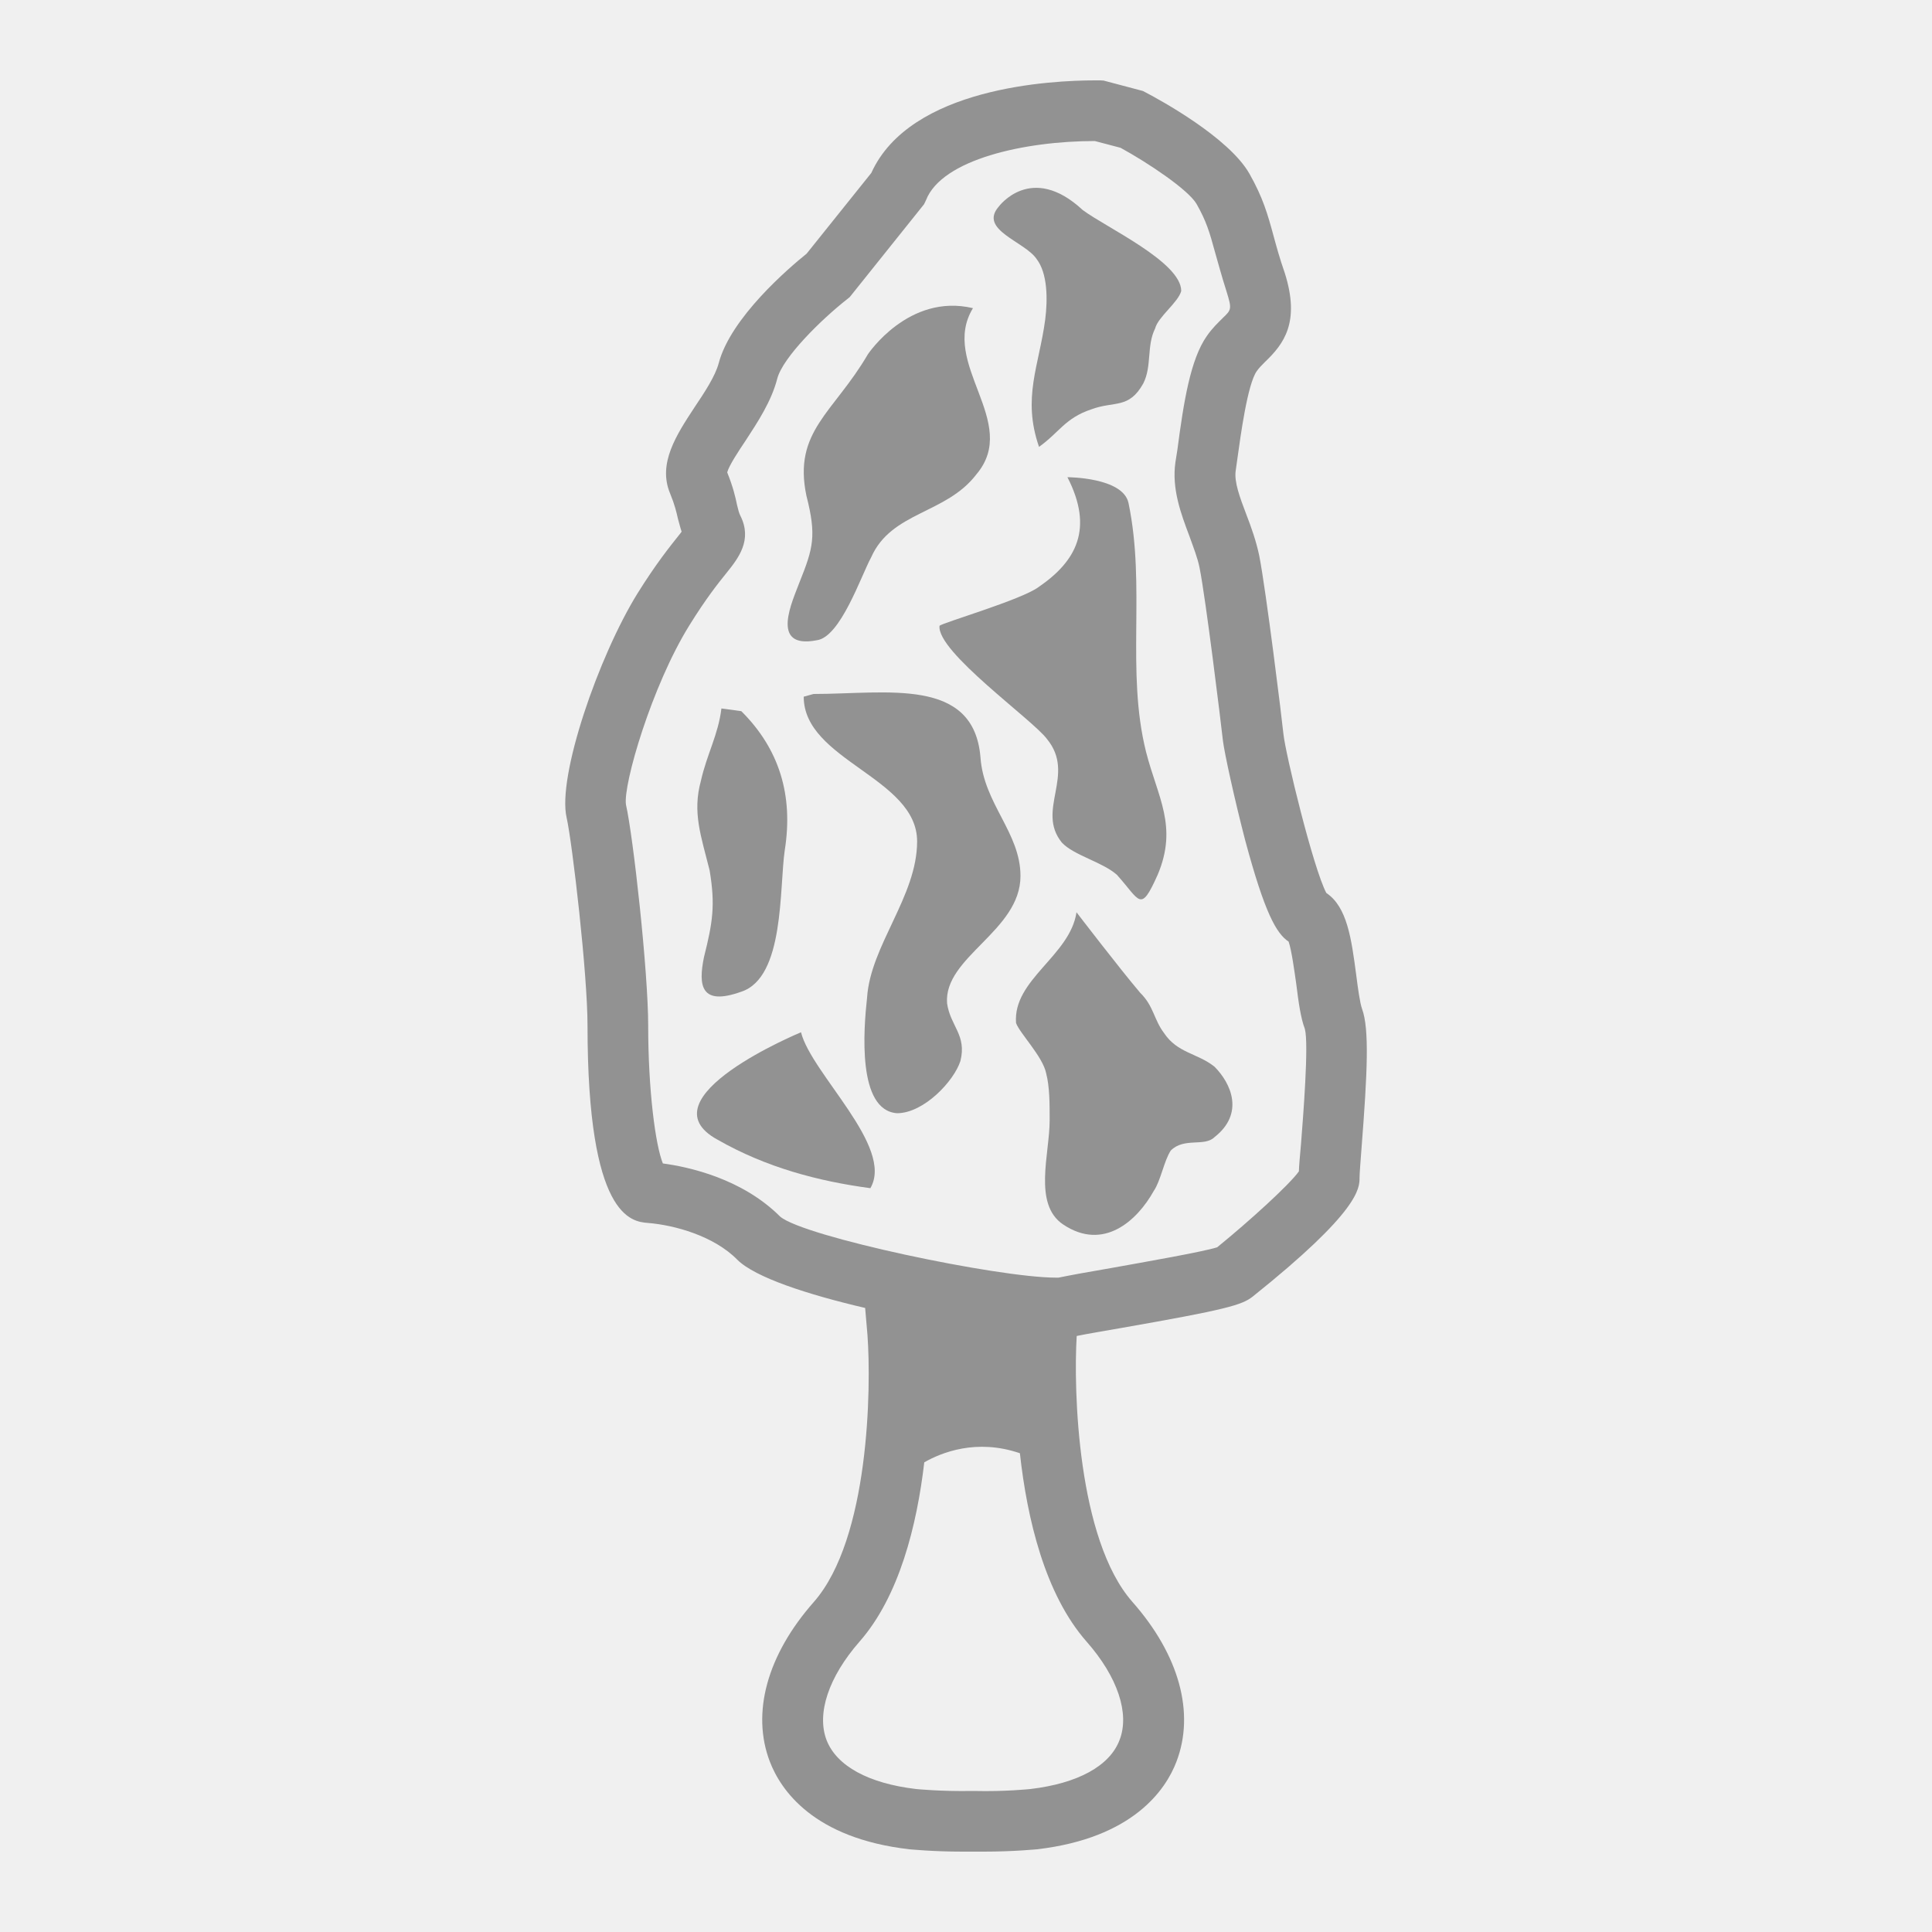
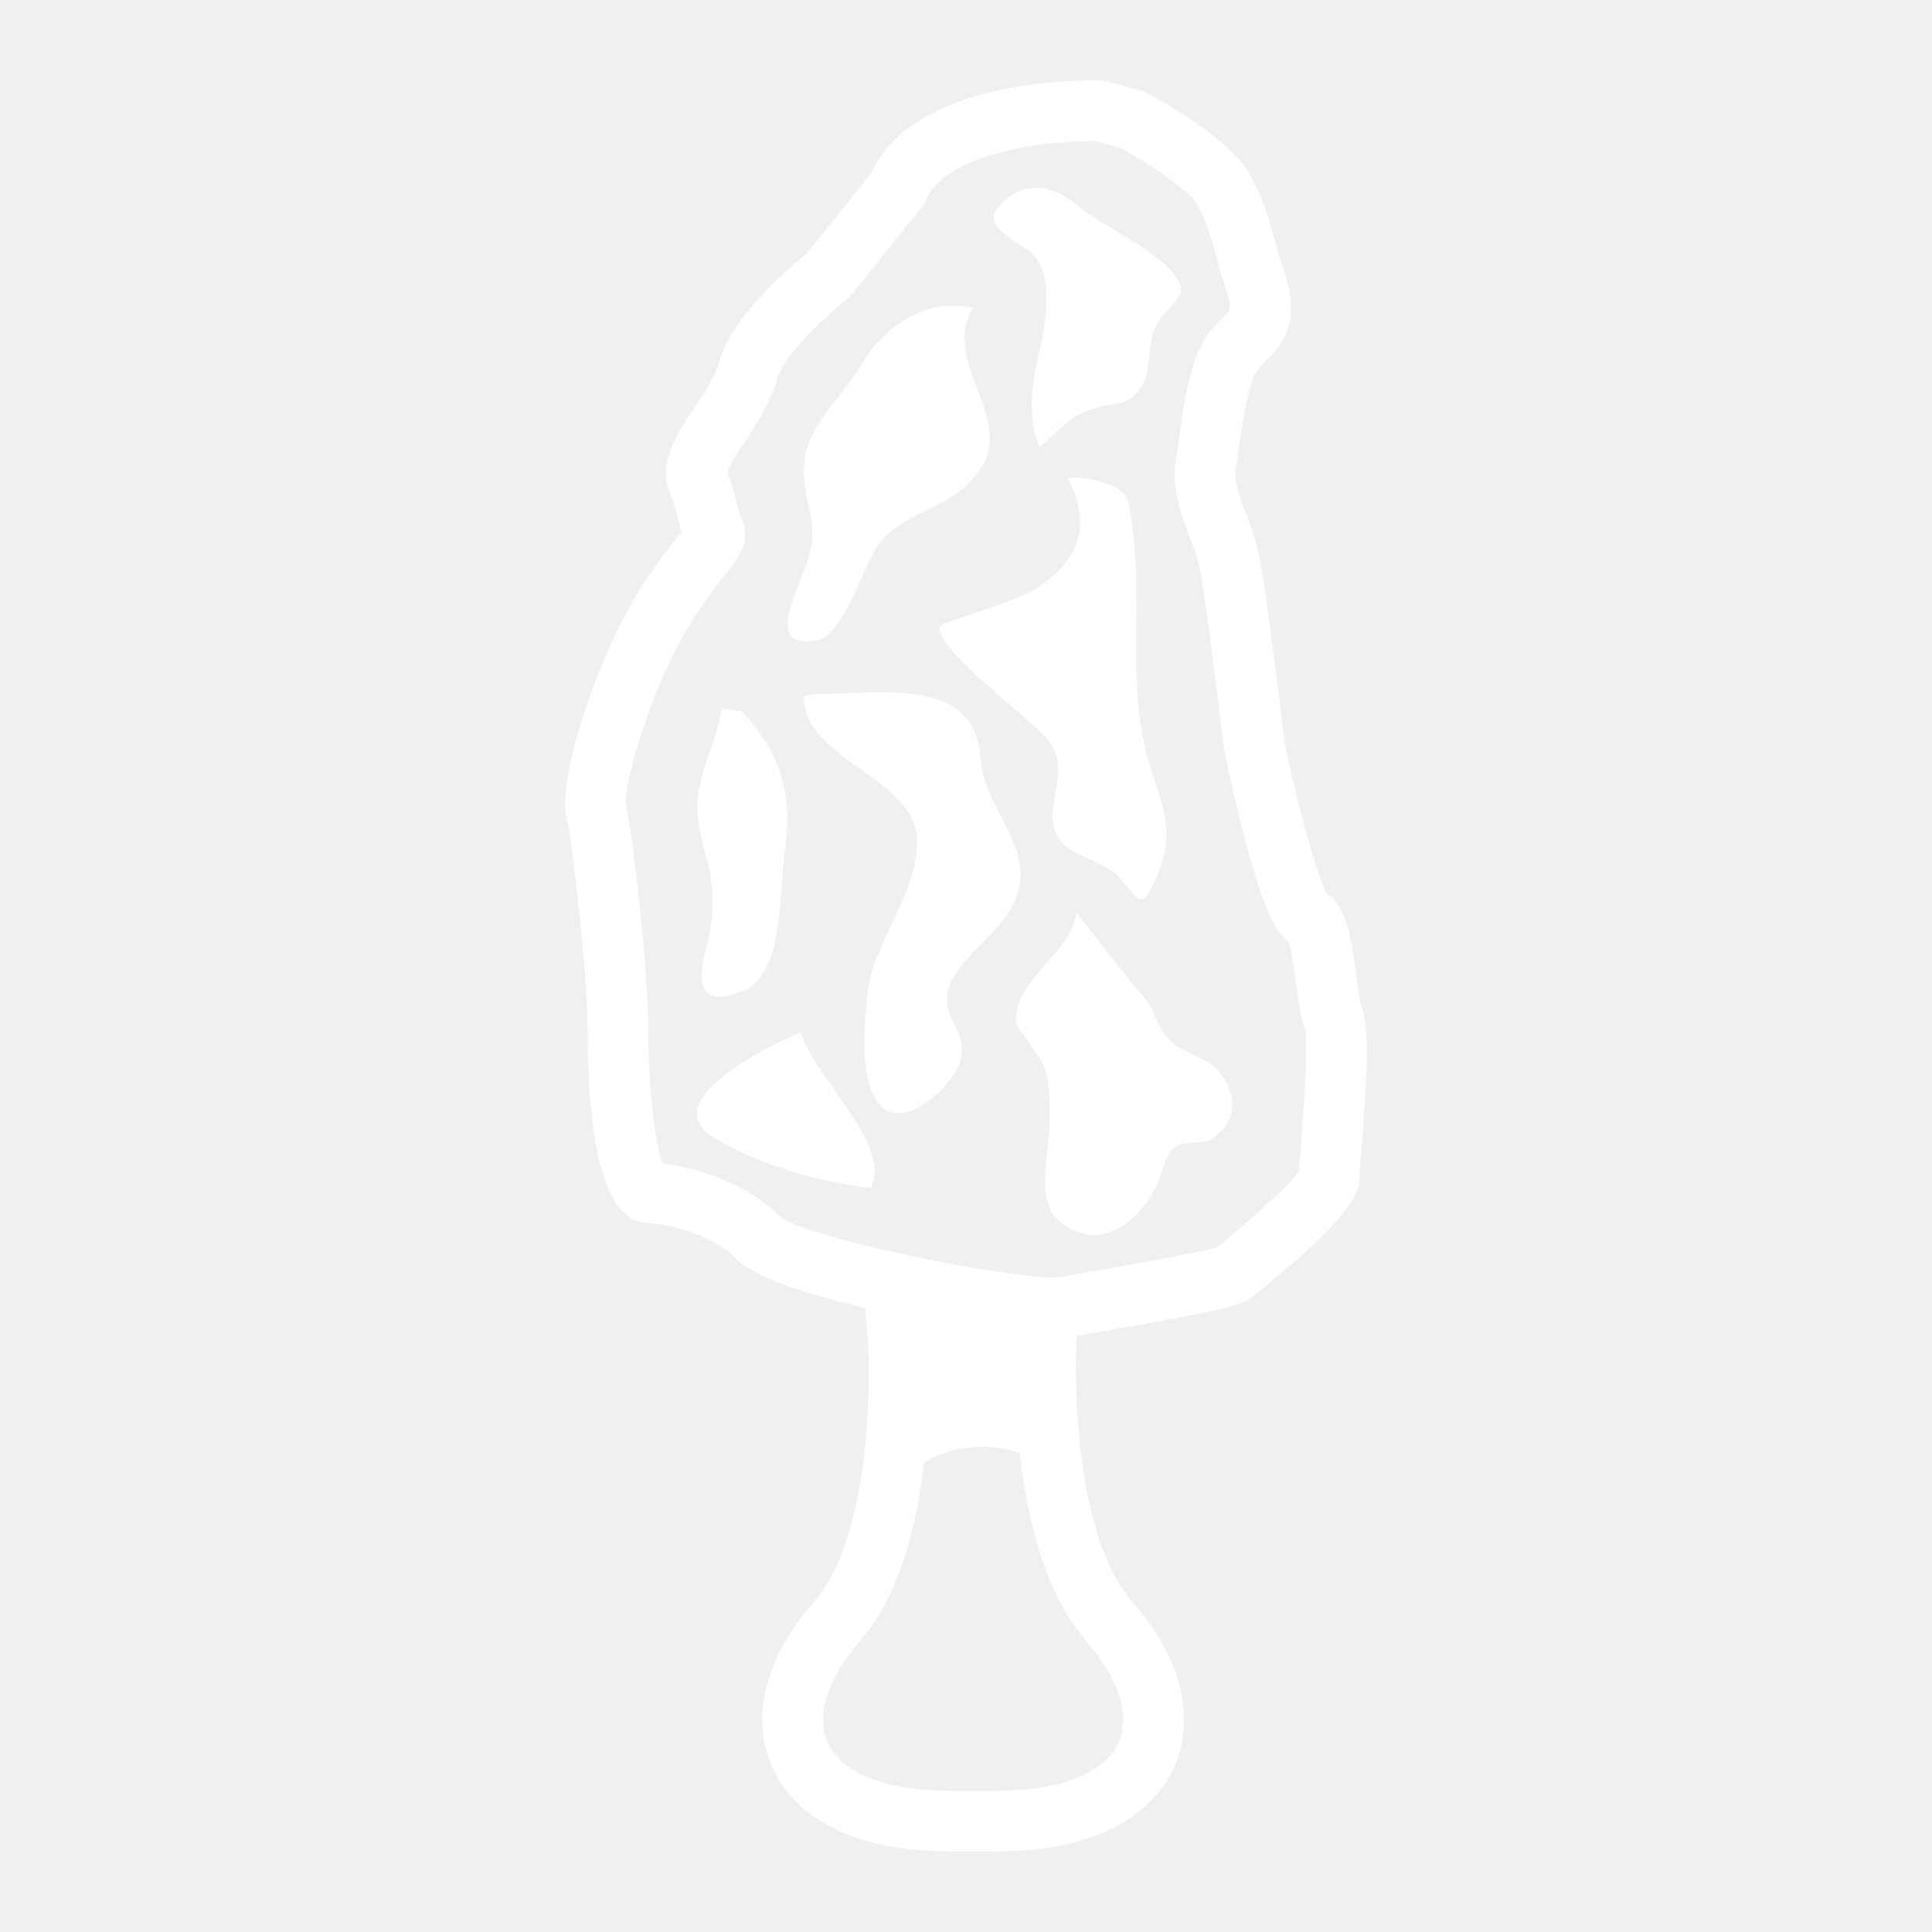
- <svg xmlns="http://www.w3.org/2000/svg" height="300px" width="300px" fill="#929292" version="1.1" x="0px" y="0px" viewBox="0 0 10 10" enable-background="new 0 0 10 10" xml:space="preserve">
+ <svg xmlns="http://www.w3.org/2000/svg" height="300px" width="300px" fill="#FFFFFF" version="1.1" x="0px" y="0px" viewBox="0 0 10 10" enable-background="new 0 0 10 10" xml:space="preserve">
  <g>
    <path d="M3.041,5.309c0,0.994,0.228,1.014,0.313,1.021C3.491,6.341,3.695,6.397,3.816,6.52c0.092,0.092,0.363,0.18,0.662,0.25   L4.49,6.91c0.02,0.273,0.01,1.053-0.277,1.381C3.97,8.566,3.888,8.867,3.985,9.119c0.056,0.145,0.224,0.396,0.723,0.453   c0.005,0,0.118,0.012,0.273,0.012c0.019,0,0.036,0,0.056,0s0.037,0,0.056,0l0,0c0.155,0,0.269-0.012,0.274-0.012   c0.498-0.058,0.667-0.309,0.722-0.453c0.097-0.252,0.015-0.553-0.228-0.828C5.576,7.967,5.556,7.193,5.573,6.915   c0.053-0.011,0.142-0.026,0.234-0.042c0.537-0.094,0.622-0.118,0.677-0.162c0.553-0.442,0.553-0.56,0.553-0.616   c0-0.018,0.005-0.085,0.01-0.149c0.031-0.398,0.041-0.62,0.003-0.724C7.039,5.192,7.028,5.112,7.02,5.048   C6.995,4.859,6.973,4.694,6.865,4.622C6.797,4.493,6.654,3.904,6.643,3.799c-0.008-0.08-0.09-0.743-0.125-0.922   C6.502,2.801,6.477,2.73,6.451,2.663C6.418,2.576,6.387,2.494,6.396,2.436c0.003-0.02,0.006-0.041,0.009-0.064   c0.016-0.115,0.052-0.384,0.1-0.451c0.011-0.016,0.025-0.03,0.043-0.048c0.096-0.092,0.183-0.204,0.102-0.46   C6.623,1.336,6.607,1.276,6.593,1.225C6.561,1.107,6.537,1.023,6.467,0.899c-0.107-0.188-0.465-0.383-0.536-0.42L5.916,0.471   L5.712,0.417L5.694,0.416c0,0-0.01,0-0.026,0c-0.224,0-0.957,0.035-1.158,0.479L4.175,1.313C4.083,1.387,3.782,1.644,3.72,1.88   C3.702,1.947,3.648,2.029,3.595,2.108C3.501,2.251,3.404,2.399,3.468,2.553c0.025,0.061,0.033,0.097,0.041,0.132   C3.515,2.705,3.52,2.728,3.528,2.752C3.524,2.758,3.519,2.764,3.515,2.769C3.468,2.828,3.396,2.917,3.3,3.071   C3.098,3.397,2.883,4.02,2.933,4.233C2.962,4.362,3.041,5.039,3.041,5.309z M5.625,8.498c0.16,0.182,0.223,0.371,0.17,0.508   C5.744,9.141,5.578,9.231,5.333,9.26c-0.001,0-0.129,0.014-0.293,0.01H5.037H5.034C4.87,9.273,4.742,9.26,4.742,9.26   C4.496,9.231,4.33,9.141,4.278,9.006C4.226,8.869,4.289,8.68,4.448,8.498c0.207-0.235,0.298-0.604,0.336-0.929   c0.089-0.051,0.271-0.124,0.495-0.047C5.316,7.859,5.408,8.252,5.625,8.498z M3.568,3.237c0.086-0.139,0.15-0.219,0.192-0.271   c0.061-0.076,0.136-0.17,0.072-0.297c-0.007-0.014-0.01-0.026-0.017-0.055C3.807,2.575,3.795,2.522,3.764,2.445   c0.009-0.035,0.06-0.112,0.095-0.164C3.921,2.186,3.993,2.077,4.023,1.96c0.029-0.111,0.229-0.307,0.36-0.41l0.015-0.012   l0.385-0.481l0.01-0.021C4.875,0.825,5.304,0.73,5.667,0.73L5.8,0.765c0.143,0.078,0.35,0.217,0.393,0.29   C6.244,1.145,6.26,1.199,6.29,1.309C6.305,1.36,6.322,1.426,6.348,1.507C6.377,1.6,6.374,1.603,6.329,1.646   C6.305,1.67,6.274,1.699,6.246,1.74C6.162,1.86,6.127,2.077,6.094,2.329C6.09,2.352,6.087,2.373,6.084,2.392   c-0.02,0.138,0.029,0.268,0.072,0.382c0.021,0.059,0.043,0.114,0.053,0.165c0.032,0.16,0.109,0.789,0.121,0.896   c0.008,0.064,0.06,0.303,0.115,0.514C6.547,4.729,6.607,4.832,6.67,4.874C6.686,4.922,6.7,5.028,6.709,5.09   c0.012,0.096,0.023,0.178,0.045,0.236c0.021,0.078-0.009,0.454-0.02,0.595c-0.006,0.066-0.01,0.111-0.011,0.142   c-0.05,0.07-0.257,0.258-0.423,0.393C6.224,6.48,5.919,6.533,5.753,6.563C5.629,6.584,5.532,6.602,5.479,6.613   c-0.004,0-0.009,0-0.014,0c-0.298,0-1.304-0.211-1.427-0.316C3.841,6.1,3.565,6.04,3.431,6.022C3.392,5.926,3.355,5.64,3.355,5.309   c0-0.282-0.078-0.983-0.115-1.144C3.224,4.063,3.374,3.549,3.568,3.237z" />
    <path d="M4.227,3.314C4.35,3.299,4.457,2.98,4.509,2.885c0.105-0.238,0.387-0.223,0.545-0.43c0.229-0.271-0.193-0.573-0.018-0.86   C4.703,1.516,4.492,1.834,4.492,1.834C4.315,2.137,4.104,2.232,4.174,2.566c0.053,0.207,0.035,0.271-0.035,0.446   C4.104,3.107,3.98,3.362,4.227,3.314z" />
    <path d="M3.644,4.953c-0.031,0.15-0.016,0.255,0.193,0.18C4.062,5.059,4.033,4.595,4.062,4.4c0.045-0.285-0.029-0.524-0.225-0.719   L3.734,3.667C3.718,3.802,3.658,3.906,3.628,4.041c-0.045,0.164,0,0.284,0.045,0.464C3.703,4.685,3.689,4.774,3.644,4.953z" />
    <path d="M5.282,4.534c0-0.224-0.19-0.374-0.207-0.613C5.041,3.502,4.591,3.592,4.211,3.592L4.16,3.606   c0,0.33,0.587,0.419,0.587,0.749c0,0.284-0.241,0.538-0.259,0.808C4.47,5.327,4.436,5.747,4.643,5.762   c0.138,0,0.294-0.165,0.328-0.27c0.034-0.135-0.052-0.18-0.069-0.299C4.884,4.953,5.282,4.819,5.282,4.534z" />
    <path d="M6.025,5.347C5.972,5.277,5.972,5.208,5.902,5.139c-0.104-0.122-0.33-0.417-0.33-0.417   c-0.034,0.226-0.33,0.348-0.313,0.573c0.018,0.052,0.139,0.174,0.156,0.261c0.018,0.069,0.018,0.156,0.018,0.243   c0,0.174-0.087,0.434,0.07,0.539C5.711,6.477,5.885,6.32,5.972,6.164C6.008,6.111,6.025,6.008,6.06,5.955   c0.069-0.069,0.174-0.018,0.226-0.069c0.156-0.122,0.087-0.278,0-0.365C6.198,5.451,6.094,5.451,6.025,5.347z" />
    <path d="M5.375,3.039c-0.09,0.066-0.496,0.184-0.512,0.2C4.847,3.373,5.345,3.725,5.419,3.825C5.571,4.01,5.36,4.193,5.496,4.361   c0.061,0.066,0.211,0.101,0.285,0.167c0.121,0.134,0.121,0.201,0.211,0c0.106-0.251,0-0.401-0.06-0.636   c-0.105-0.419,0-0.854-0.091-1.289C5.812,2.47,5.525,2.47,5.525,2.47C5.662,2.737,5.571,2.905,5.375,3.039z" />
    <path d="M5.365,1.34C5.423,1.415,5.423,1.55,5.41,1.654C5.378,1.894,5.29,2.059,5.378,2.313c0.105-0.075,0.135-0.149,0.27-0.194   c0.12-0.045,0.195,0,0.27-0.135c0.045-0.09,0.016-0.194,0.061-0.284c0.015-0.06,0.12-0.135,0.135-0.194   c0-0.15-0.39-0.329-0.51-0.419C5.337,0.839,5.169,1.07,5.169,1.07C5.065,1.19,5.304,1.25,5.365,1.34z" />
    <path d="M3.714,5.899C3.966,6.043,4.236,6.114,4.505,6.15C4.63,5.936,4.2,5.558,4.146,5.343C4.146,5.343,3.32,5.684,3.714,5.899z" />
  </g>
</svg>
